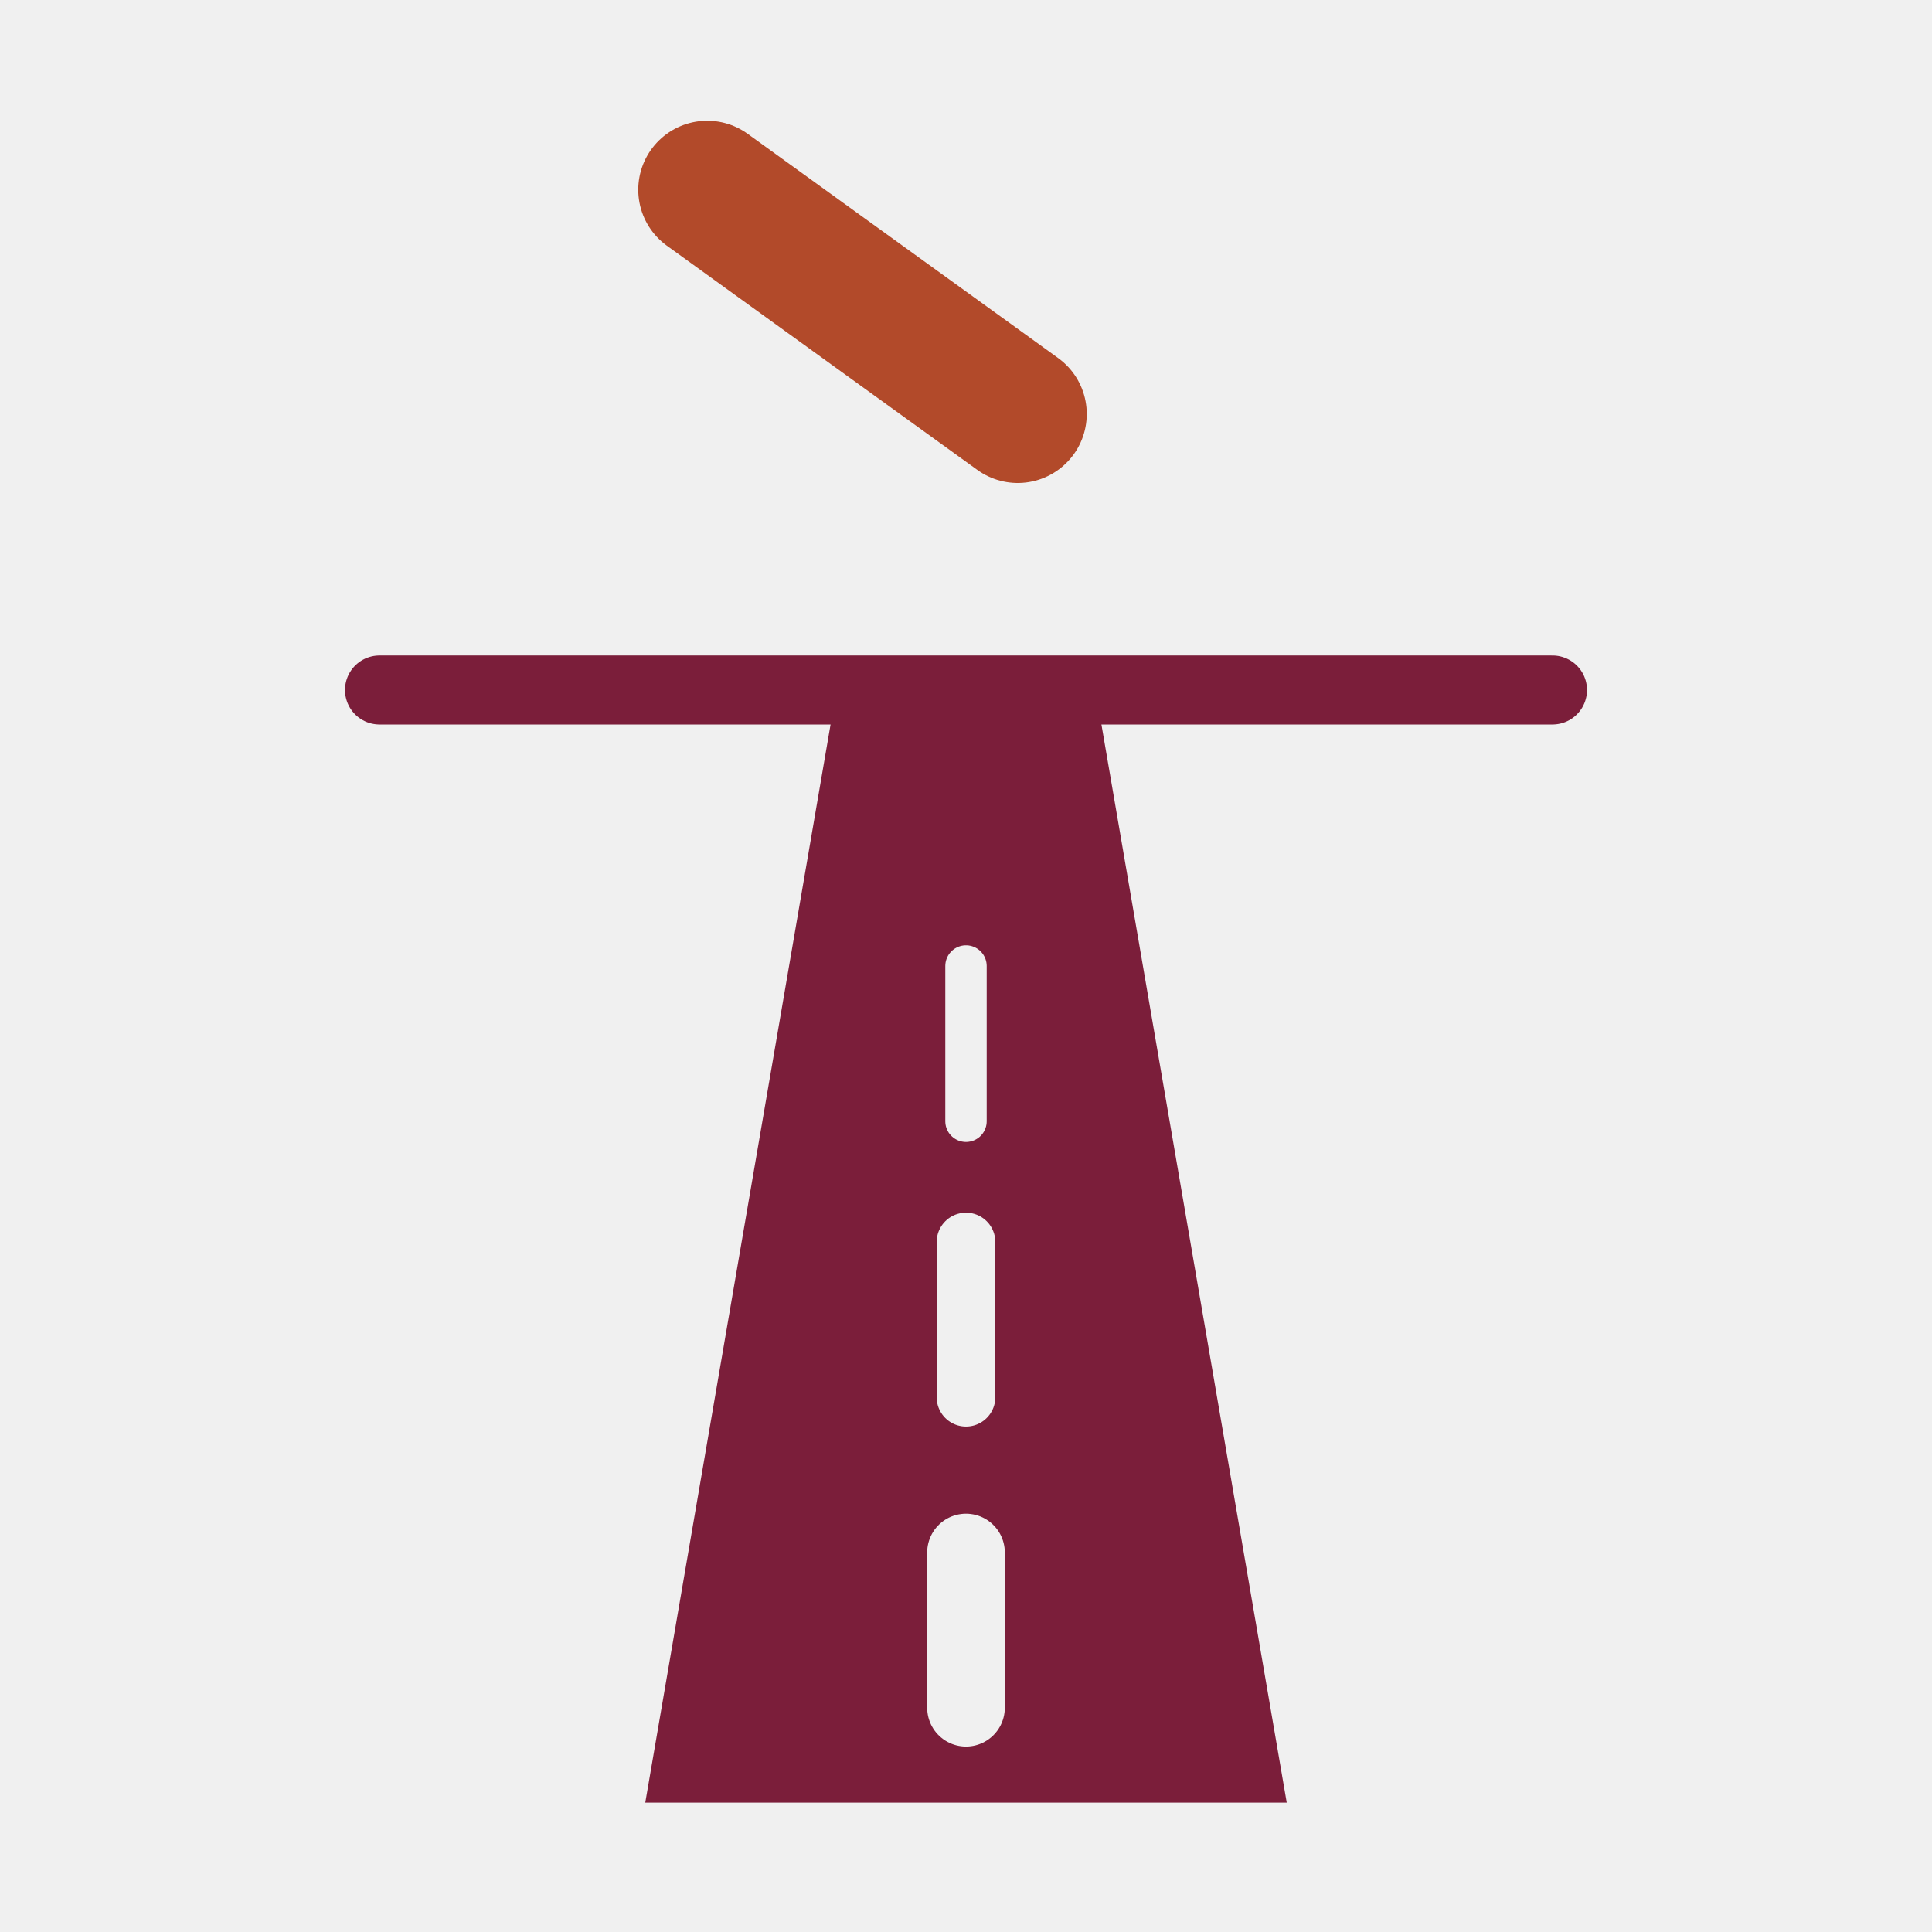
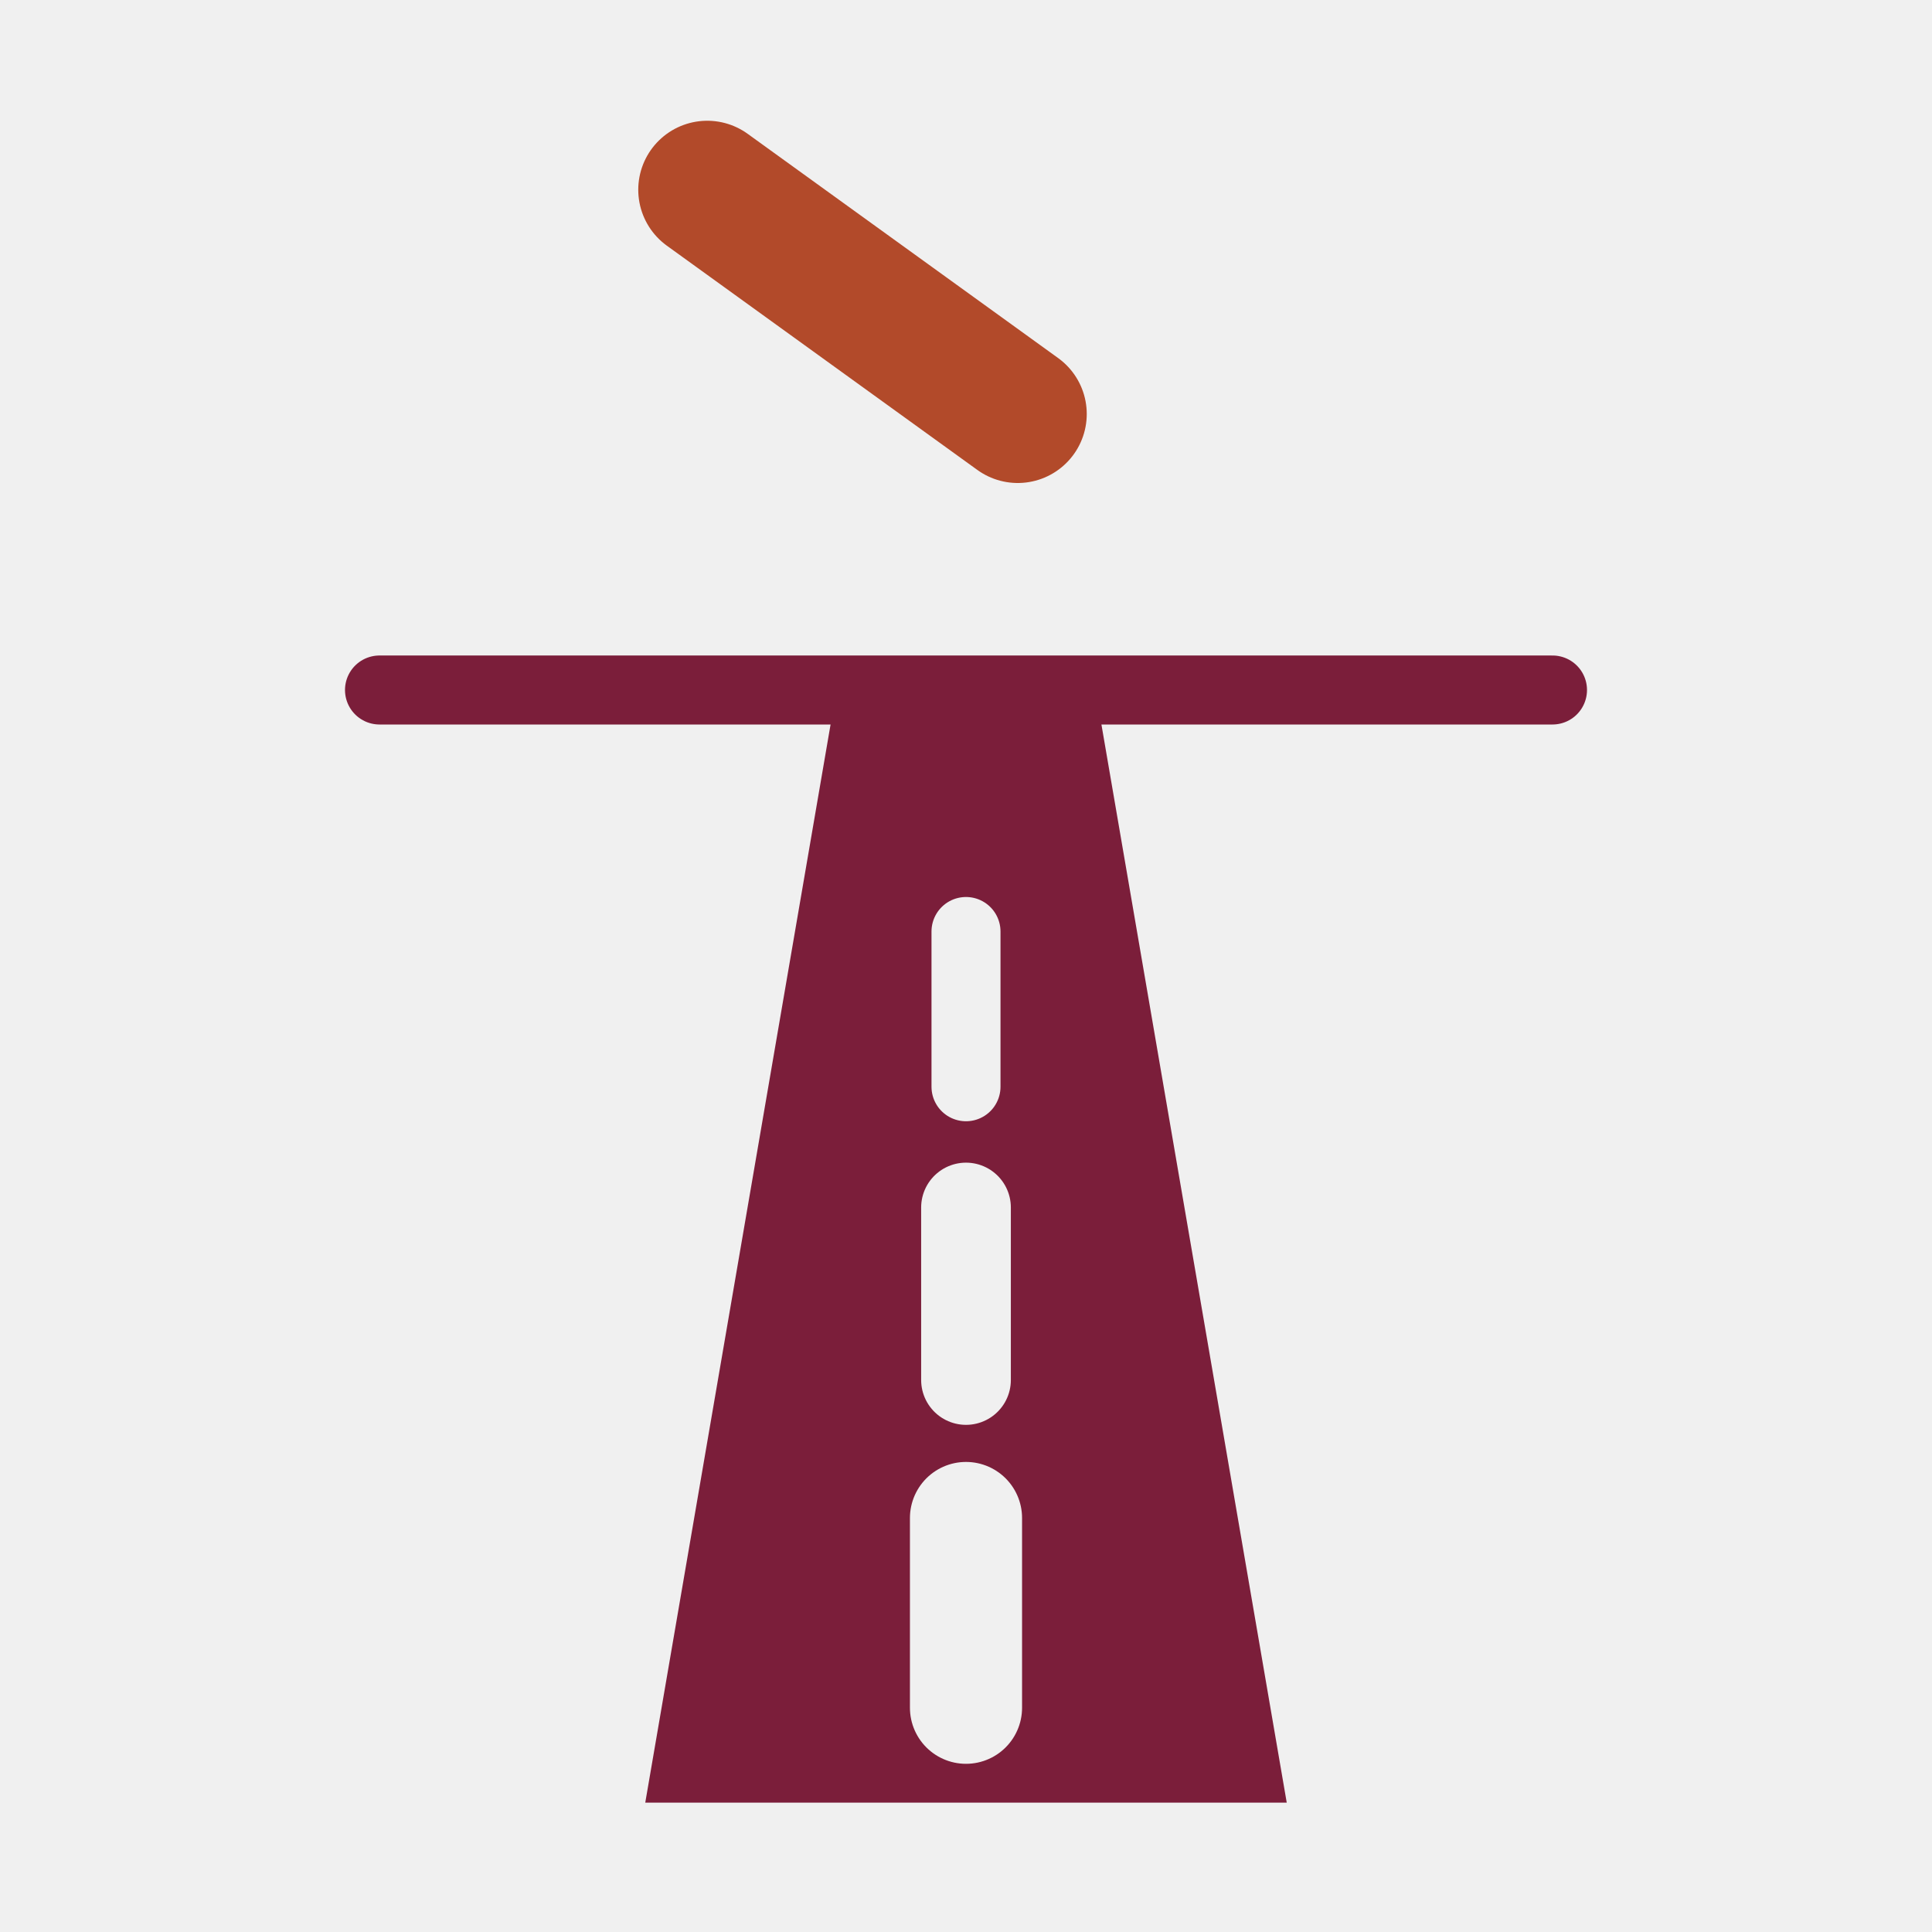
<svg xmlns="http://www.w3.org/2000/svg" viewBox="4 2 112 112" width="512" height="512">
  <style>.r{fill:#7B1E3A;stroke:#7B1E3A}.a{stroke:#b24a2a}@media (prefers-color-scheme: dark){.r{fill:#E59AB1;stroke:#E59AB1}.a{stroke:#e2825e}}</style>
-   <mask id="m">
+   <mask id="m" maskUnits="userSpaceOnUse" x="0" y="0" width="120" height="120">
    <rect width="120" height="120" fill="#fff" />
    <g stroke="#000" stroke-linecap="round" fill="none">
-       <path d="M60 92v9" stroke-width="4.5" />
-       <path d="M60 74v9" stroke-width="3.4" />
-       <path d="M60 58v9" stroke-width="2.4" />
+       <path d="M60 90v11" stroke-width="6.5" />
+       <path d="M60 72v10" stroke-width="5.2" />
+       <path d="M60 56v9" stroke-width="4" />
    </g>
  </mask>
  <path class="r" stroke="none" d="M42 106 L53 42 H67 L78 106 Z" mask="url(#m)" />
  <path class="r" fill="none" d="M26 42H94" stroke-width="4" stroke-linecap="round" />
  <path class="a" fill="none" d="M45 13 L63 26" stroke-width="8" stroke-linecap="round" />
</svg>
